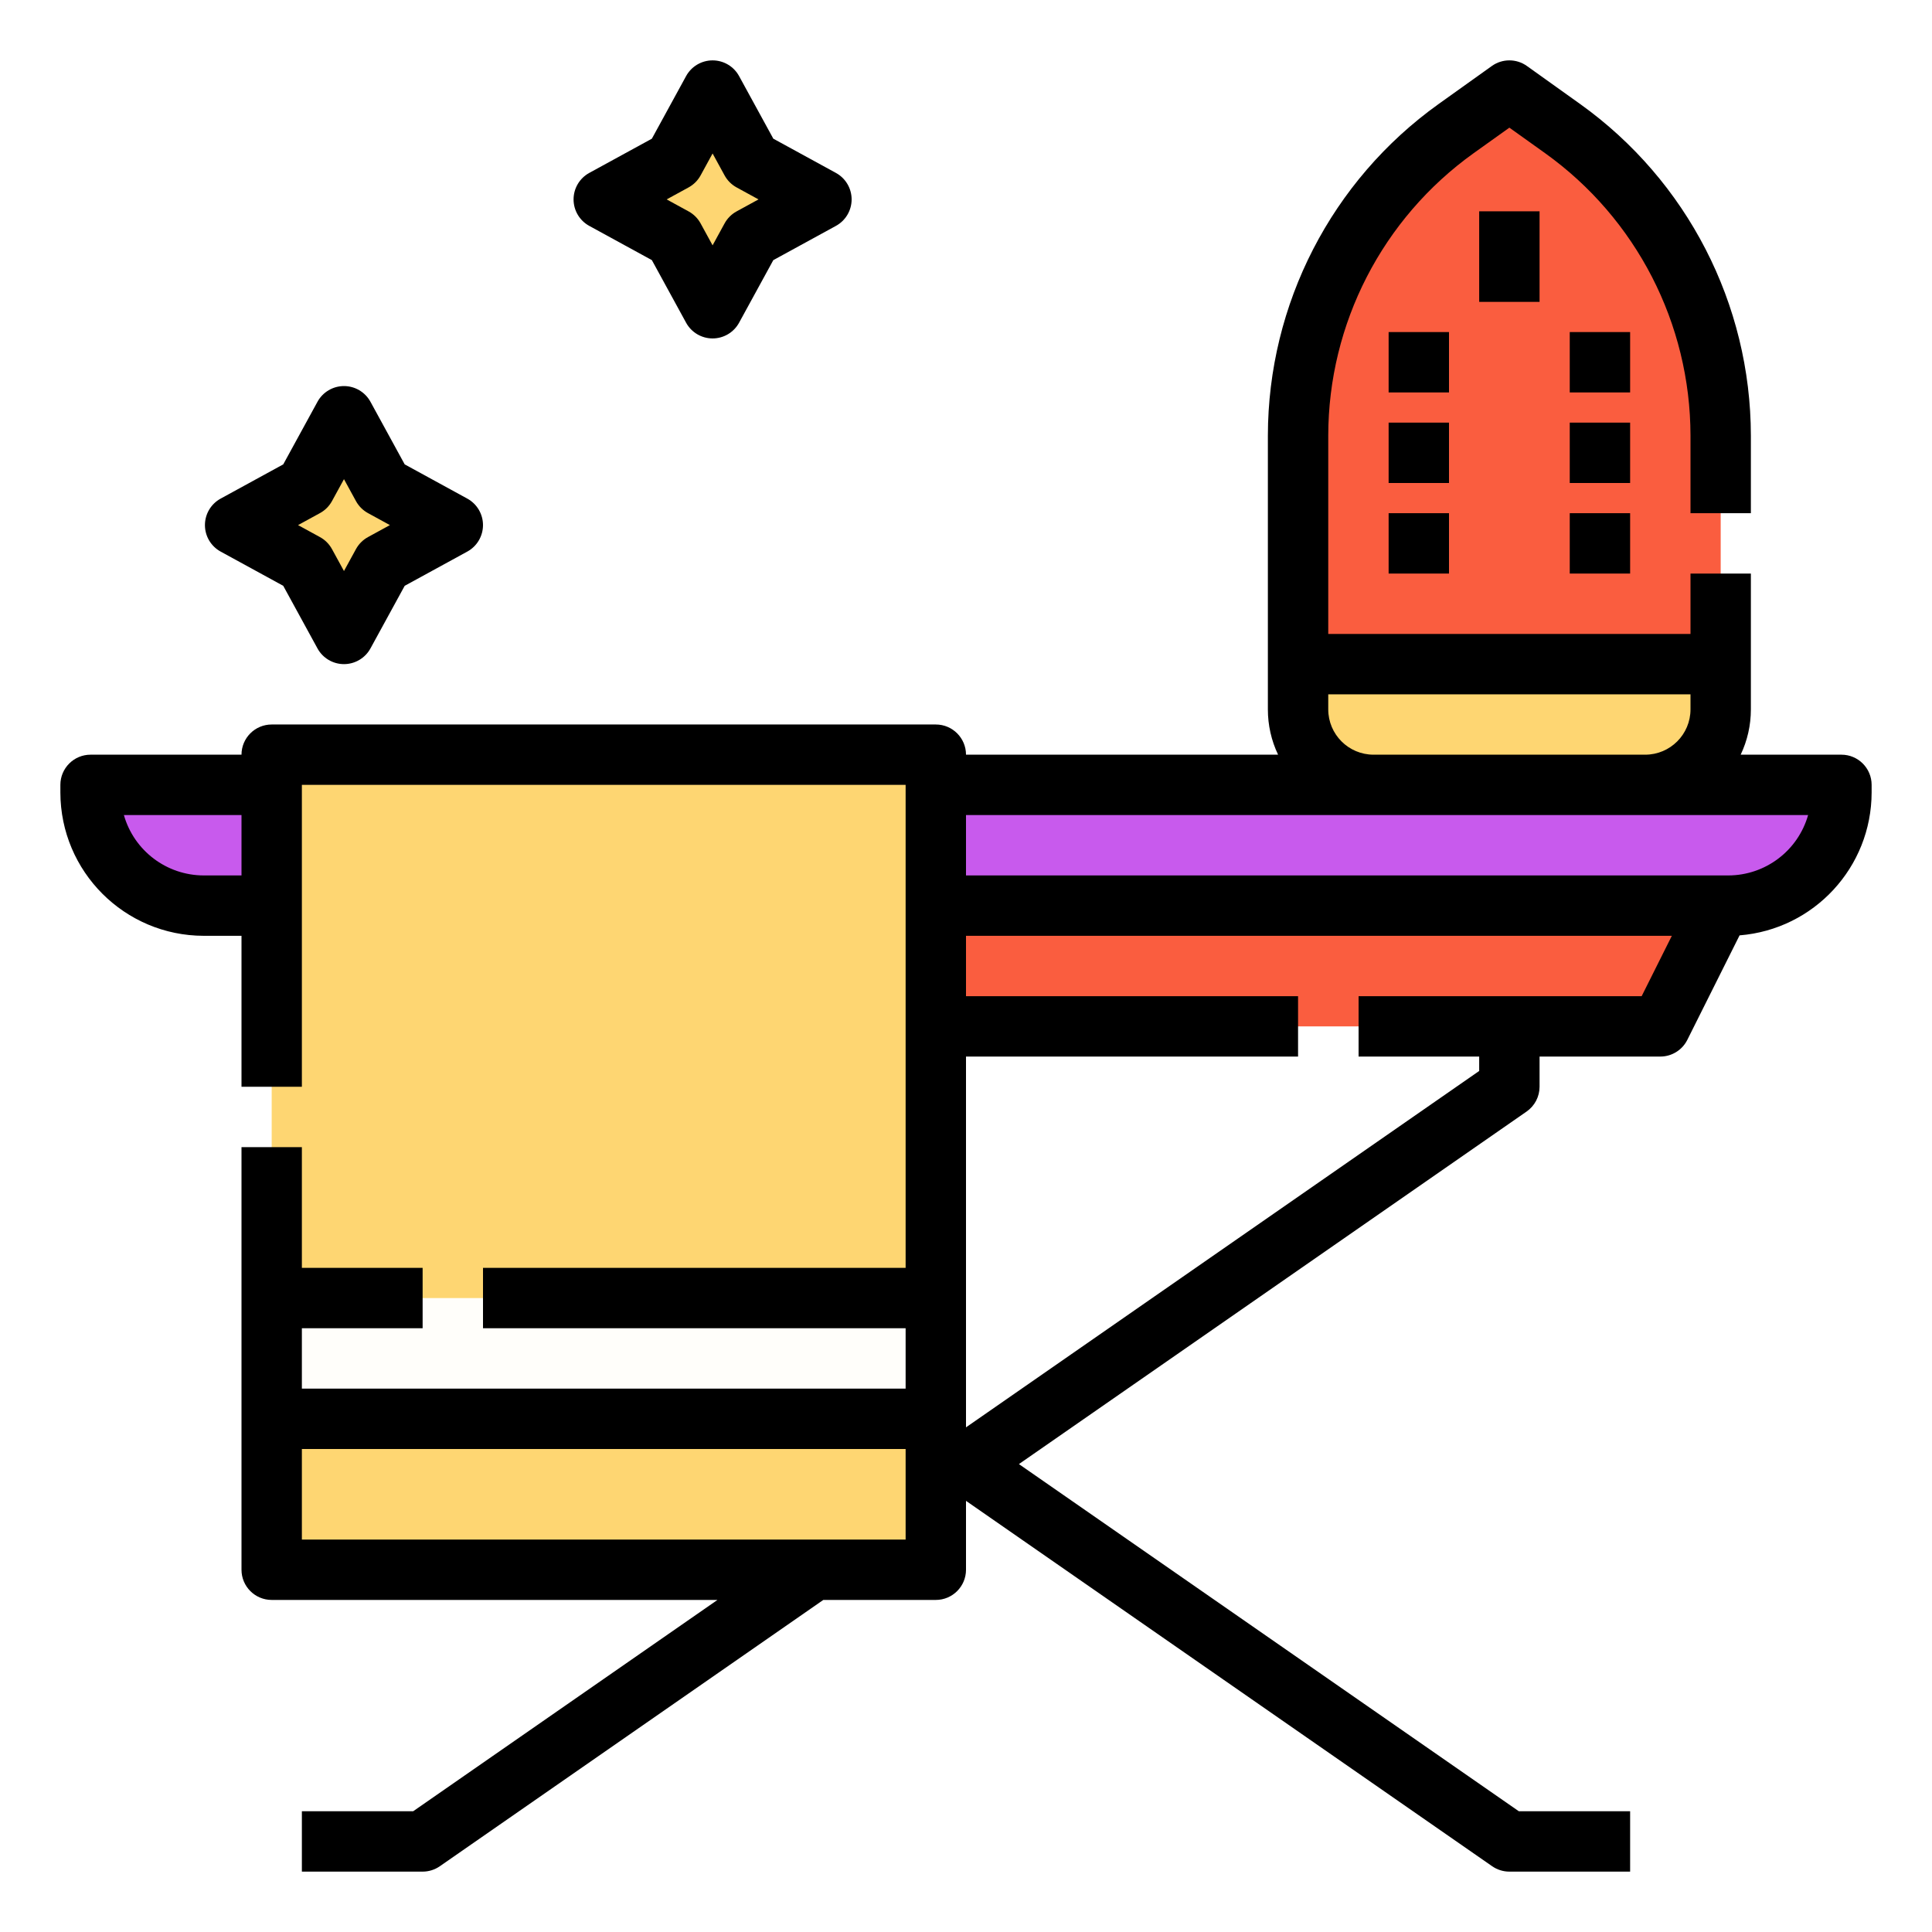
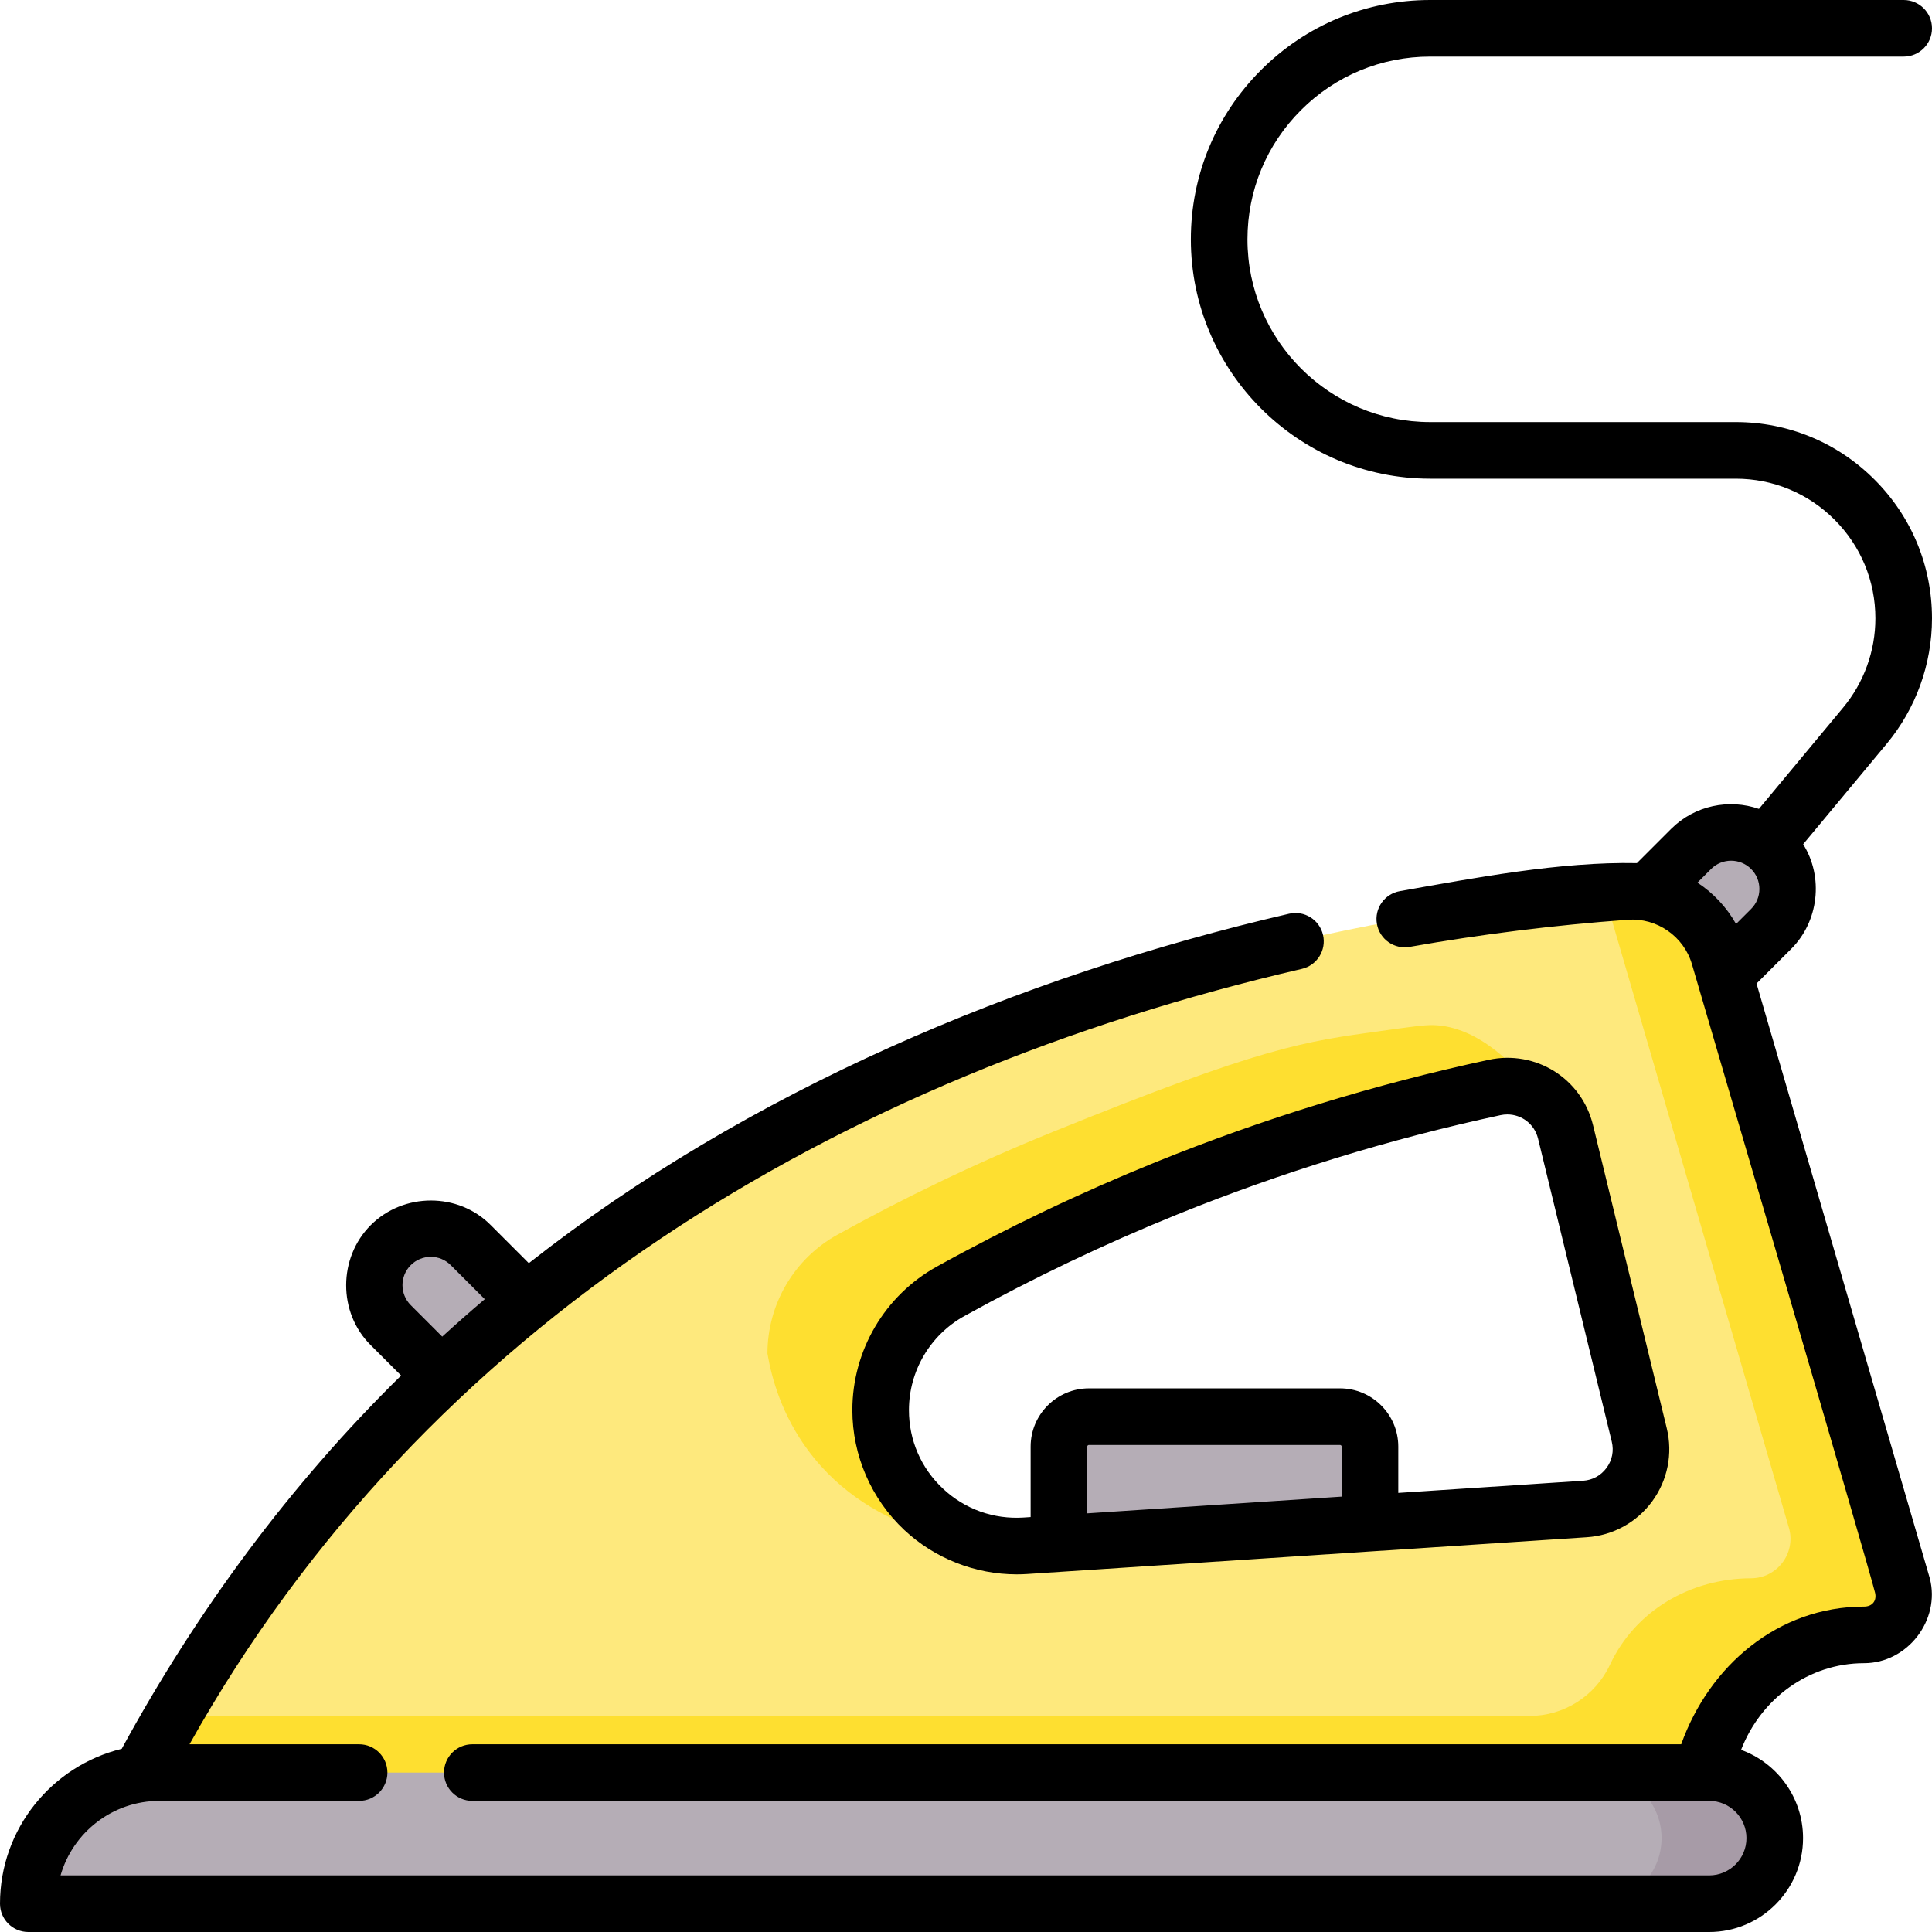
- <svg xmlns="http://www.w3.org/2000/svg" id="Filled_cutting_stroke_ex" height="512" viewBox="0 0 512 512" width="512" data-name="Filled cutting stroke ex">
+ <svg xmlns="http://www.w3.org/2000/svg" id="Capa_1" enable-background="new 0 0 512 512" height="512" viewBox="0 0 512 512" width="512">
  <g>
    <g>
-       <path d="m24 208h464a0 0 0 0 1 0 0v2a30 30 0 0 1 -30 30h-404a30 30 0 0 1 -30-30v-2a0 0 0 0 1 0 0z" fill="#c85aed" />
      <g>
-         <path d="m344 176h112a0 0 0 0 1 0 0v12a20 20 0 0 1 -20 20h-72a20 20 0 0 1 -20-20v-12a0 0 0 0 1 0 0z" fill="#fed672" />
-         <path d="m456 176h-112v-60.538a100 100 0 0 1 41.876-81.373l14.124-10.088 14.124 10.088a100 100 0 0 1 41.876 81.373z" fill="#fa5d3f" />
-         <path d="m392 56h16v24h-16z" />
-         <path d="m368 88h16v16h-16z" />
-         <path d="m368 112h16v16h-16z" />
-         <path d="m368 136h16v16h-16z" />
-         <path d="m416 88h16v16h-16z" />
-         <path d="m416 112h16v16h-16z" />
-         <path d="m416 136h16v16h-16z" />
-       </g>
-       <path d="m440 272h-192v-32h208z" fill="#fa5d3f" />
-       <g>
-         <path d="m72 200h176v216h-176z" fill="#fed672" />
-         <path d="m72 344h176v32h-176z" fill="#fffefa" />
-         <path d="m488 200h-26.704a27.834 27.834 0 0 0 2.704-12v-36h-16v16h-96v-52.538a92.182 92.182 0 0 1 38.526-74.864l9.474-6.767 9.474 6.767a92.182 92.182 0 0 1 38.526 74.864v20.538h16v-20.538a108.212 108.212 0 0 0 -45.226-87.883l-14.124-10.089a7.998 7.998 0 0 0 -9.3 0l-14.124 10.088a108.212 108.212 0 0 0 -45.226 87.883v72.538a27.834 27.834 0 0 0 2.704 12h-82.704a8 8 0 0 0 -8-8h-176a8 8 0 0 0 -8 8h-40a8 8 0 0 0 -8 8v2a38.043 38.043 0 0 0 38 38h10v40h16v-80h160v128h-112v16h112v16h-160v-16h32v-16h-32v-32h-16v112a8 8 0 0 0 8 8h118.135l-80.64 56h-29.495v16h32a7.997 7.997 0 0 0 4.563-1.429l101.622-70.571h29.815a8 8 0 0 0 8-8v-18.26l139.437 96.831a7.997 7.997 0 0 0 4.563 1.429h32v-16h-29.495l-132.48-92 134.538-93.429a8 8 0 0 0 3.437-6.571v-8h32a7.999 7.999 0 0 0 7.155-4.422l13.848-27.695a38.051 38.051 0 0 0 34.997-37.882v-2a8 8 0 0 0 -8-8zm-434 32a22.039 22.039 0 0 1 -21.169-16h31.169v16zm298-44v-4h96v4a12.014 12.014 0 0 1 -12 12h-72a12.014 12.014 0 0 1 -12-12zm-272 220v-24h160v24zm355.056-144h-75.016v16h31.96v3.816l-136 94.445v-98.26h88v-16h-88v-16h187.056zm22.944-32h-202v-16h223.168a22.039 22.039 0 0 1 -21.169 16z" />
+         <g fill="#b5adb6">
+           <path d="m444.155 271.388-21.209-21.203 25.217-25.206c5.856-5.853 15.347-5.853 21.202.001 5.858 5.856 5.858 15.353-.001 21.21z" />
+           <path d="m149.962 355.19-21.203 21.209-25.206-25.217c-5.853-5.856-5.853-15.347.001-21.202 5.856-5.858 15.354-5.858 21.21.001z" />
+           <path d="m363.065 412.165h-82.435v-28.791c0-4.388 3.557-7.944 7.944-7.944h66.547c4.388 0 7.944 3.557 7.944 7.944z" />
+         </g>
+         <path d="m504.157 420.139c-16.191-55.57-32.382-111.141-48.573-166.711-3.159-10.841-13.466-17.984-24.731-17.162-54.373 3.969-126.421 16.823-202.452 53.695-29.567 14.339-55.225 30.122-77.15 45.677-43.27 32.668-79.456 73.778-106.365 120.838l-7.59 13.275-10.046 15 423.064-15 5.78-12.366c6.879-14.718 21.66-24.123 37.911-24.123 6.864 0 11.879-6.482 10.152-13.123zm-84.131-20.243-148.253 9.745c-20.783 1.366-38.391-15.117-38.391-35.936v-.001c0-13.088 7.091-25.153 18.544-31.494 16.809-9.306 35.858-18.648 57.116-27.262 31.702-12.846 61.259-21.215 87.014-26.748 8.438-1.813 16.791 3.384 18.831 11.768l19.538 80.324c2.331 9.587-4.551 18.957-14.399 19.604z" fill="#fee97d" />
+         <path d="m504.158 420.139c-16.191-55.57-32.382-111.141-48.573-166.711-3.15-10.812-13.415-17.986-24.647-17.168-1.952.142-3.933.299-5.931.465.209.558.409 1.122.578 1.703 16.191 55.57 32.382 111.141 48.573 166.711 1.724 6.633-3.276 13.106-10.126 13.122-15.927.038-30.621 8.47-37.365 22.898-3.876 8.292-12.201 13.59-21.354 13.59h-359.411c-.334.578-.684 1.146-1.016 1.726l-7.59 13.274-10.046 15 423.064-15 6.352-13.59c6.744-14.428 21.438-22.86 37.365-22.898 6.851-.016 11.85-6.489 10.127-13.122z" fill="#fedf30" />
+         <path d="m452.955 504.5h-445.455c0-19.192 15.558-34.75 34.75-34.75h410.706c9.596 0 17.375 7.779 17.375 17.375-.001 9.596-7.78 17.375-17.376 17.375z" fill="#b5adb6" />
+         <path d="m452.955 469.75h-30c9.596 0 17.375 7.779 17.375 17.375s-7.779 17.375-17.375 17.375h30c9.596 0 17.375-7.779 17.375-17.375s-7.779-17.375-17.375-17.375z" fill="#a79ba7" />
+         <g>
+           <path d="m264.55 409.392c-.001 0-.003-.001-.004-.001-17.479-2.357-31.164-17.332-31.164-35.685v-.001c0-13.088 7.091-25.153 18.544-31.494 16.81-9.306 35.858-18.648 57.116-27.263 31.702-12.846 61.26-21.215 87.015-26.747 4.081-.877 8.134-.102 11.471 1.867.004-.001.009-.002.013-.003-12.539-16.444-22.931-18.289-27.705-18.403-2.42-.058-6.204.49-13.779 1.539-20.61 2.853-31.231 4.142-87.015 26.747-21.258 8.615-40.306 17.957-57.116 27.263-11.454 6.34-18.544 18.406-18.544 31.494 1.088 6.388 3.741 16.209 10.855 25.762 17.23 23.137 45.764 24.742 50.313 24.925z" fill="#fedf30" />
+         </g>
      </g>
    </g>
-     <path d="m91.156 110.311 10.198 18.647 18.646 10.198-18.646 10.198-10.198 18.646-10.198-18.646-18.647-10.198 18.647-10.198z" fill="#fed672" />
-     <path d="m91.156 176a8.001 8.001 0 0 1 -7.019-4.161l-9.074-16.591-16.591-9.073a8 8 0 0 1 0-14.038l16.591-9.074 9.074-16.591a8.001 8.001 0 0 1 7.019-4.161 8.001 8.001 0 0 1 7.019 4.161l9.073 16.591 16.591 9.074a8.001 8.001 0 0 1 0 14.038l-16.591 9.073-9.073 16.591a8.001 8.001 0 0 1 -7.019 4.161zm-12.172-36.844 5.812 3.179a8.002 8.002 0 0 1 3.181 3.18l3.179 5.813 3.179-5.813a8.004 8.004 0 0 1 3.18-3.18l5.813-3.179-5.813-3.179a8.002 8.002 0 0 1 -3.18-3.181l-3.179-5.812-3.179 5.813a8.004 8.004 0 0 1 -3.18 3.18z" />
-     <path d="m188.844 24 10.198 18.646 18.647 10.198-18.647 10.198-10.198 18.647-10.198-18.647-18.646-10.198 18.646-10.198z" fill="#fed672" />
-     <path d="m188.844 89.689a8.001 8.001 0 0 1 -7.019-4.161l-9.073-16.591-16.591-9.074a8.001 8.001 0 0 1 0-14.038l16.591-9.073 9.073-16.591a8.001 8.001 0 0 1 14.038 0l9.074 16.591 16.591 9.073a8 8 0 0 1 0 14.038l-16.591 9.074-9.074 16.591a8.001 8.001 0 0 1 -7.019 4.161zm-12.172-36.845 5.813 3.179a8.002 8.002 0 0 1 3.18 3.181l3.179 5.812 3.179-5.813a8.004 8.004 0 0 1 3.18-3.18l5.813-3.179-5.812-3.179a8.002 8.002 0 0 1 -3.181-3.18l-3.179-5.813-3.179 5.813a8.004 8.004 0 0 1 -3.18 3.18z" />
+     <path d="m512 163.87c0-13.9-5.412-26.961-15.233-36.77-9.815-9.828-22.876-15.24-36.776-15.24h-80.97c-26.705 0-48.43-21.726-48.43-48.43 0-12.938 5.037-25.101 14.184-34.247 9.144-9.146 21.307-14.183 34.245-14.183h125.48c4.142 0 7.5-3.358 7.5-7.5s-3.358-7.5-7.5-7.5h-125.48c-16.945 0-32.874 6.597-44.853 18.577-11.979 11.979-18.577 27.908-18.577 44.853 0 34.975 28.455 63.43 63.43 63.43h80.97c9.89 0 19.182 3.85 26.169 10.847 6.991 6.982 10.841 16.273 10.841 26.163 0 8.637-3.038 17.044-8.557 23.674l-22.305 26.822c-7.884-2.725-16.989-.972-23.282 5.311l-9.058 9.058c-20.32-.42-43.099 3.94-62.821 7.427-4.079.721-6.801 4.613-6.079 8.691.721 4.079 4.613 6.799 8.691 6.079 18.942-3.35 38.392-5.768 57.809-7.185 7.681-.566 14.833 4.393 16.985 11.78 1.827 6.27 47.027 160.167 48.533 166.575.498 2.119-.738 3.66-2.912 3.66-22.786 0-41.042 15.66-48.464 36.488h-320.371c-4.142 0-7.5 3.357-7.5 7.5s3.358 7.5 7.5 7.5h327.787c5.445 0 9.875 4.43 9.875 9.875s-4.431 9.875-9.876 9.875h-436.906c3.265-11.391 13.775-19.75 26.2-19.75h52.919c4.142 0 7.5-3.357 7.5-7.5s-3.358-7.5-7.5-7.5h-44.944c62.462-111.598 171.903-177.027 294.778-205.486 4.035-.935 6.549-4.963 5.614-8.999-.934-4.035-4.964-6.549-8.999-5.614-71.632 16.599-143.593 47.051-201.473 92.606l-10.071-10.07c-8.635-8.752-23.159-8.678-31.826-.01-8.631 8.632-8.728 23.166 0 31.807l8.051 8.051c-29.467 28.959-54.102 62.32-74.042 98.92-18.487 4.502-32.256 21.191-32.256 41.045 0 4.143 3.358 7.5 7.5 7.5h445.455c13.716 0 24.875-11.159 24.875-24.875 0-10.75-6.855-19.927-16.424-23.395 5.263-13.573 17.903-22.969 32.598-22.969 11.483 0 20.302-11.401 17.411-22.51-.018-.071-.038-.142-.058-.211l-45.857-157.391 9.163-9.156c7.359-7.303 8.644-19.093 3.197-27.762l22.115-26.593c7.754-9.318 12.025-21.132 12.025-33.268zm-403.146 171.413c1.42-1.421 3.305-2.203 5.307-2.203 1.999 0 3.877.779 5.296 2.204l9.014 9.014c-3.825 3.243-7.582 6.551-11.274 9.922l-8.344-8.344c-2.92-2.92-2.92-7.672.001-10.593zm355.205-94.398-3.986 3.983c-2.496-4.461-6.037-8.203-10.233-10.961l3.619-3.619c2.926-2.92 7.68-2.922 10.598-.004 1.421 1.421 2.203 3.302 2.203 5.297 0 2-.782 3.885-2.201 5.304zm-215.765 94.764c-13.824 7.653-22.412 22.235-22.412 38.056 0 11.987 5.019 23.563 13.771 31.758 8.066 7.553 18.788 11.756 29.786 11.755.94 0 1.883-.03 2.826-.093l148.254-9.745c6.911-.454 13.225-3.916 17.322-9.498 4.096-5.579 5.507-12.637 3.872-19.362l-19.538-80.323c-3.017-12.404-15.183-20.013-27.693-17.329-30.094 6.466-59.787 15.594-88.256 27.13-19.768 8.01-39.259 17.313-57.932 27.651zm107.266 60.969-67.43 4.433v-17.681c0-.238.202-.44.44-.44h66.55c.243 0 .44.197.44.44zm42.071-101.085c.613-.132 1.223-.195 1.823-.195 3.814 0 7.21 2.559 8.145 6.403l19.538 80.323c.595 2.446.102 4.911-1.388 6.94-1.492 2.032-3.699 3.242-6.215 3.408l-48.974 3.219v-12.261c0-8.514-6.926-15.44-15.44-15.44h-66.55c-8.514 0-15.44 6.927-15.44 15.44v18.667l-1.85.122c-7.957.518-15.552-2.192-21.375-7.645-5.819-5.449-9.024-12.839-9.024-20.809 0-10.367 5.624-19.921 14.677-24.933 18.148-10.047 37.09-19.088 56.301-26.873 27.666-11.211 56.525-20.083 85.772-26.366z" />
  </g>
</svg>
